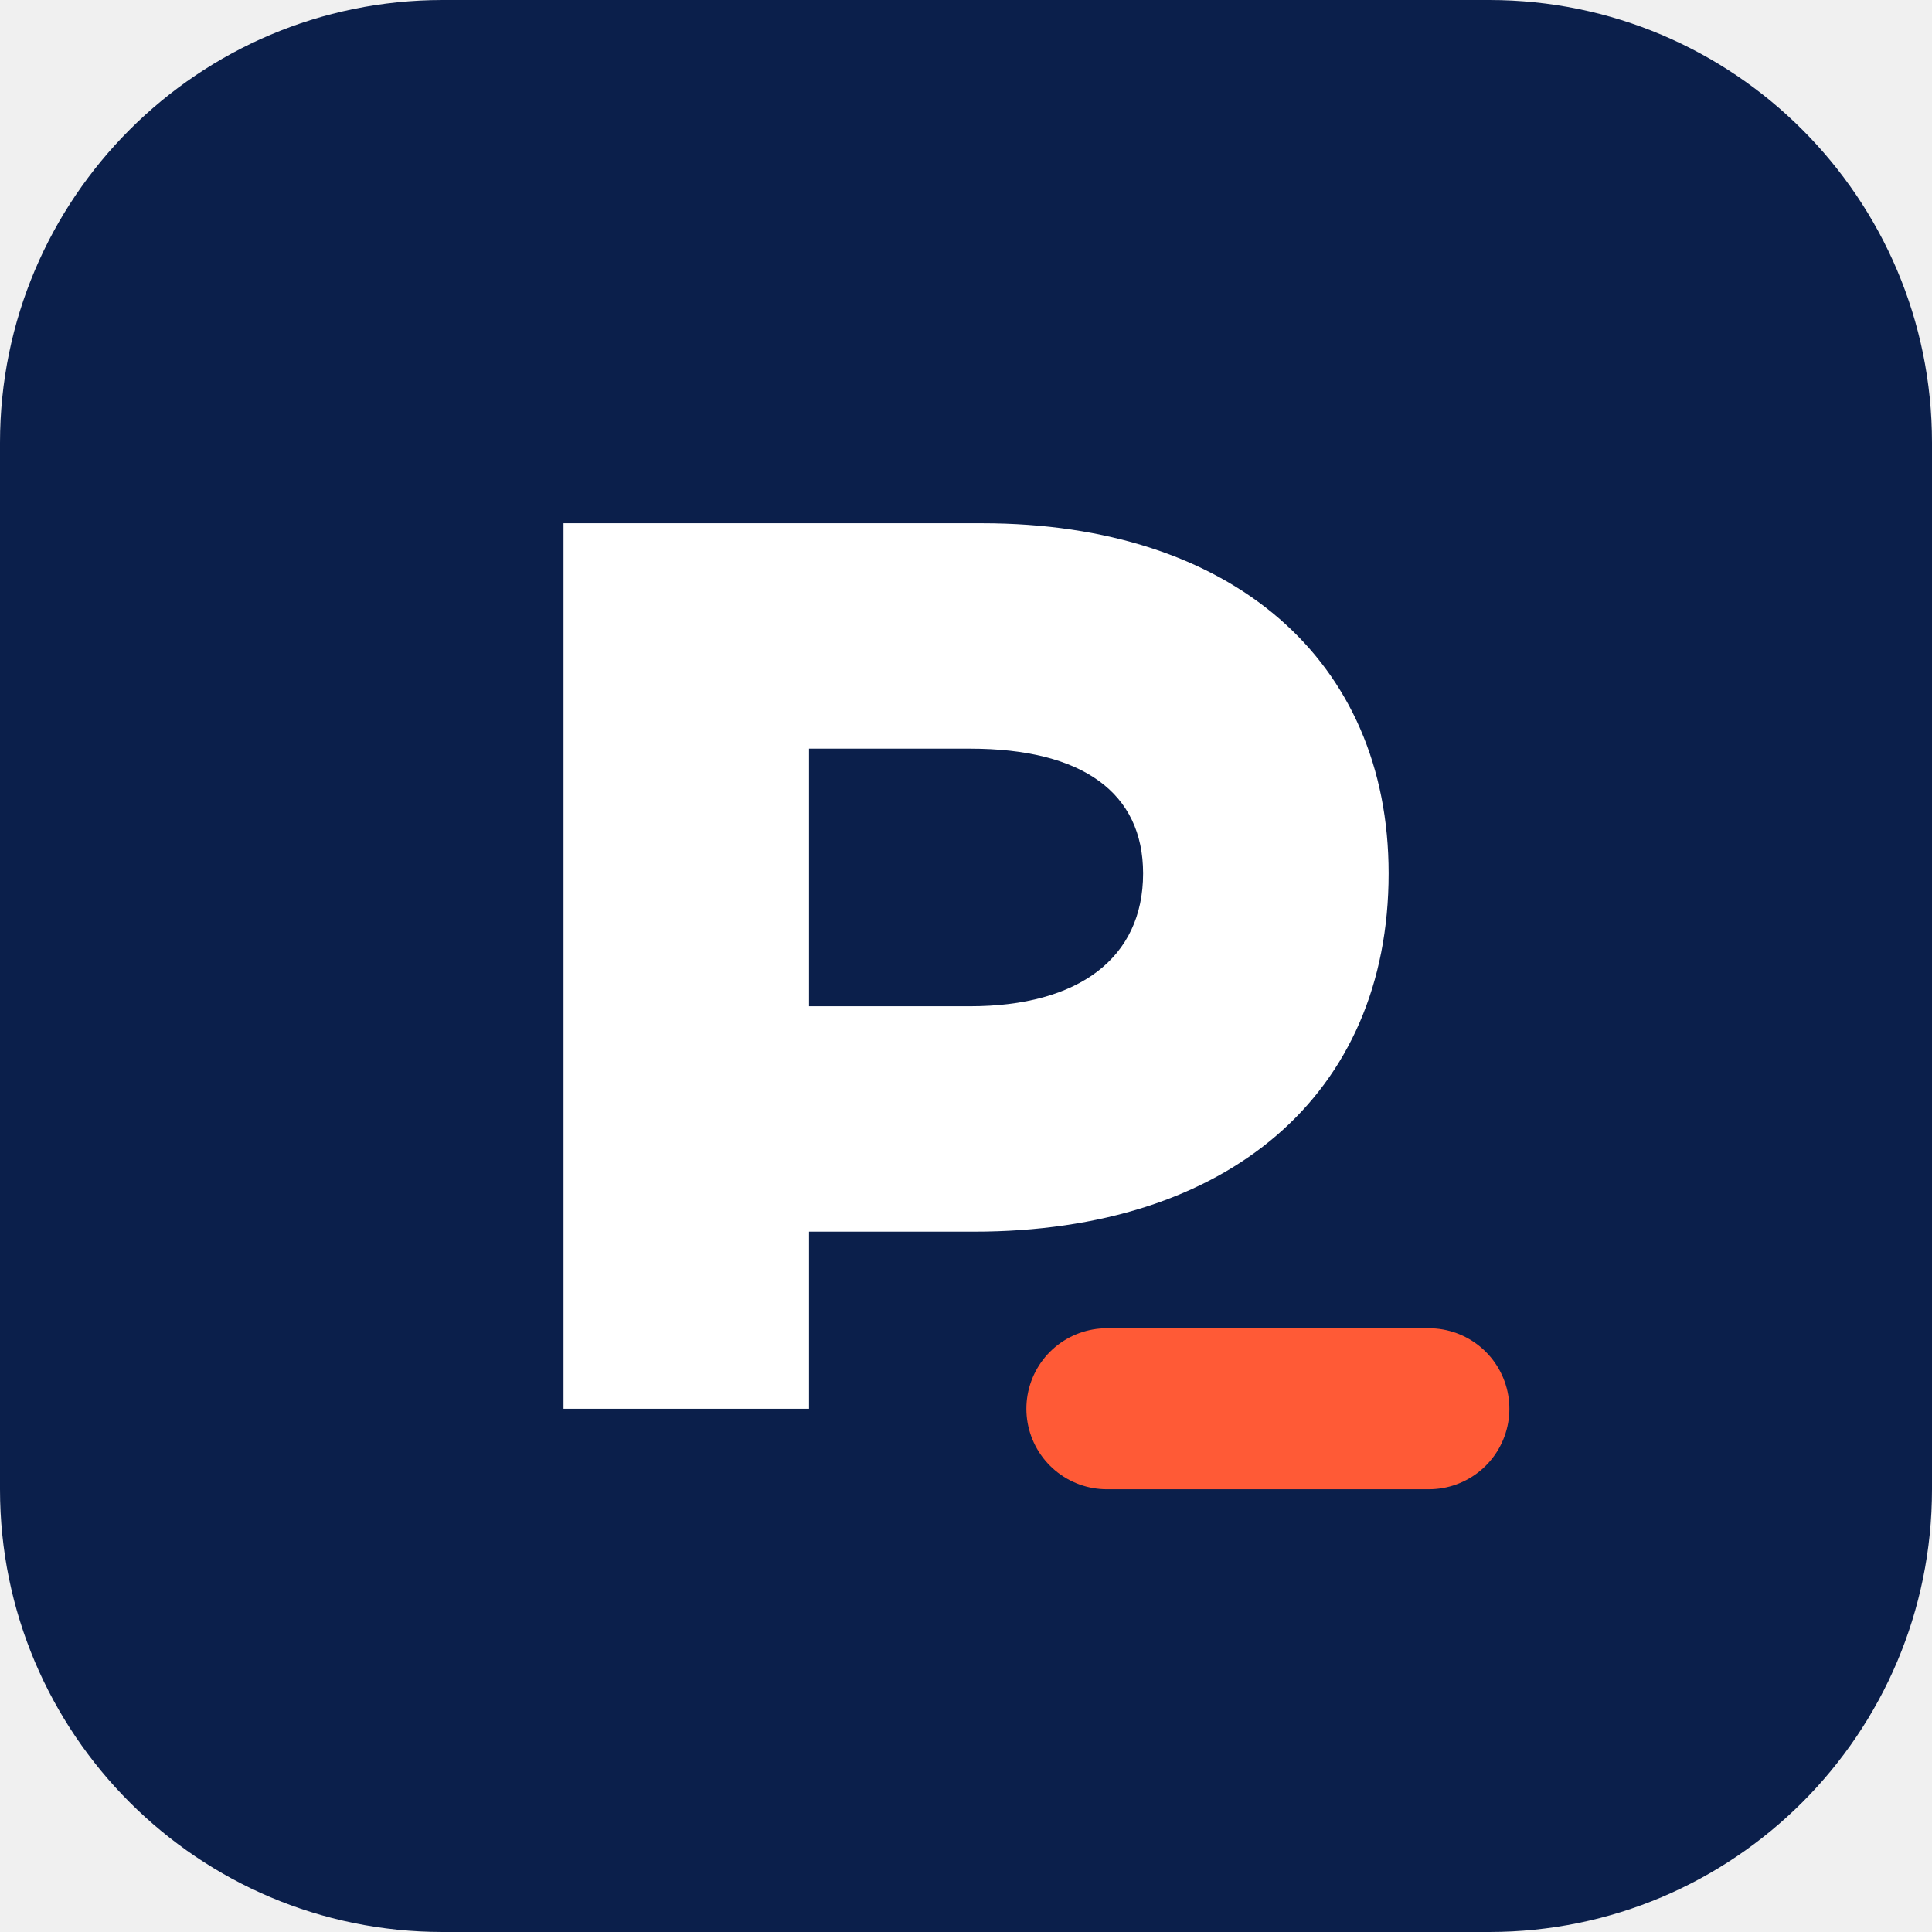
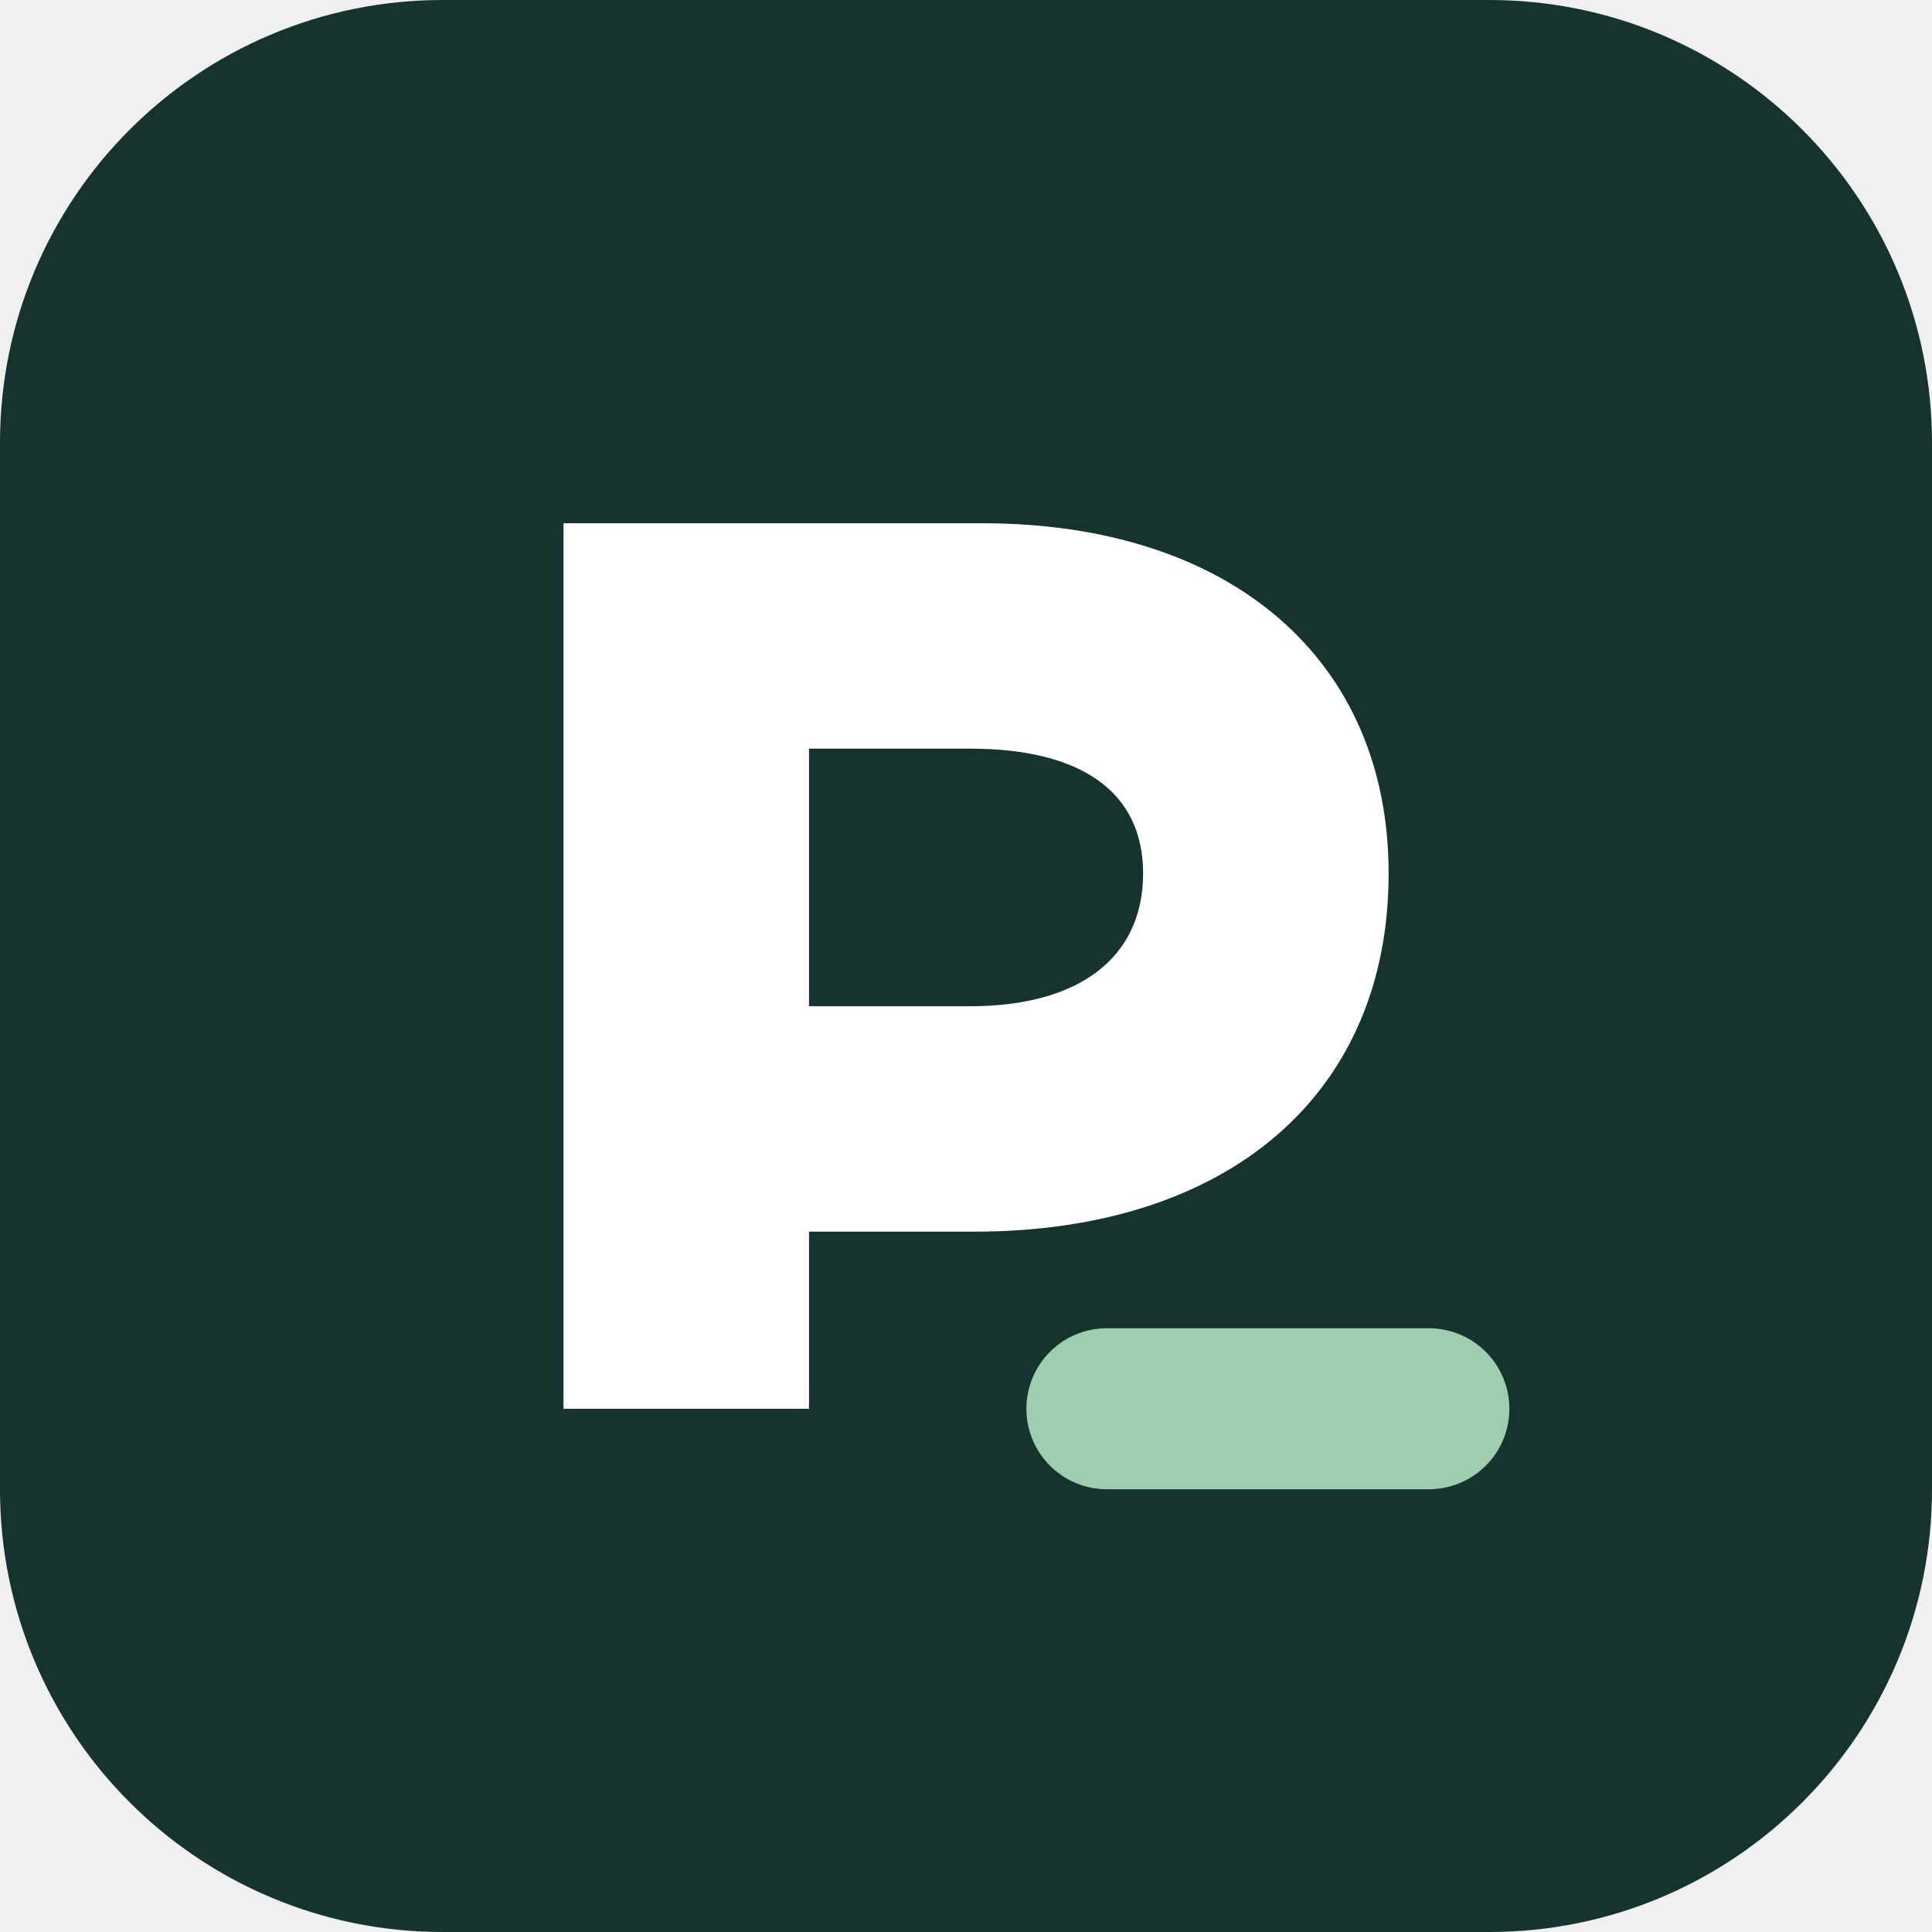
<svg xmlns="http://www.w3.org/2000/svg" viewBox="0 0 48 48">
-   <rect width="48" height="48" rx="11" fill="#0B1F4B" />
+   <rect width="48" height="48" rx="11" fill="#16332f" />
  <path d="M14 35V13h10.4c6.2 0 10.1 3.4 10.1 8.7 0 5.5-4 8.9-10.3 8.9h-4.1V35H14Zm6.1-10h4c2.7 0 4.3-1.2 4.3-3.3 0-2-1.5-3.1-4.3-3.1h-4V25Z" fill="white" />
-   <path d="M27.5 35h8" stroke="#FF5A36" stroke-width="4" stroke-linecap="round" />
+   <path d="M27.5 35h8" stroke="#9cceaf" stroke-width="4" stroke-linecap="round" />
</svg>
